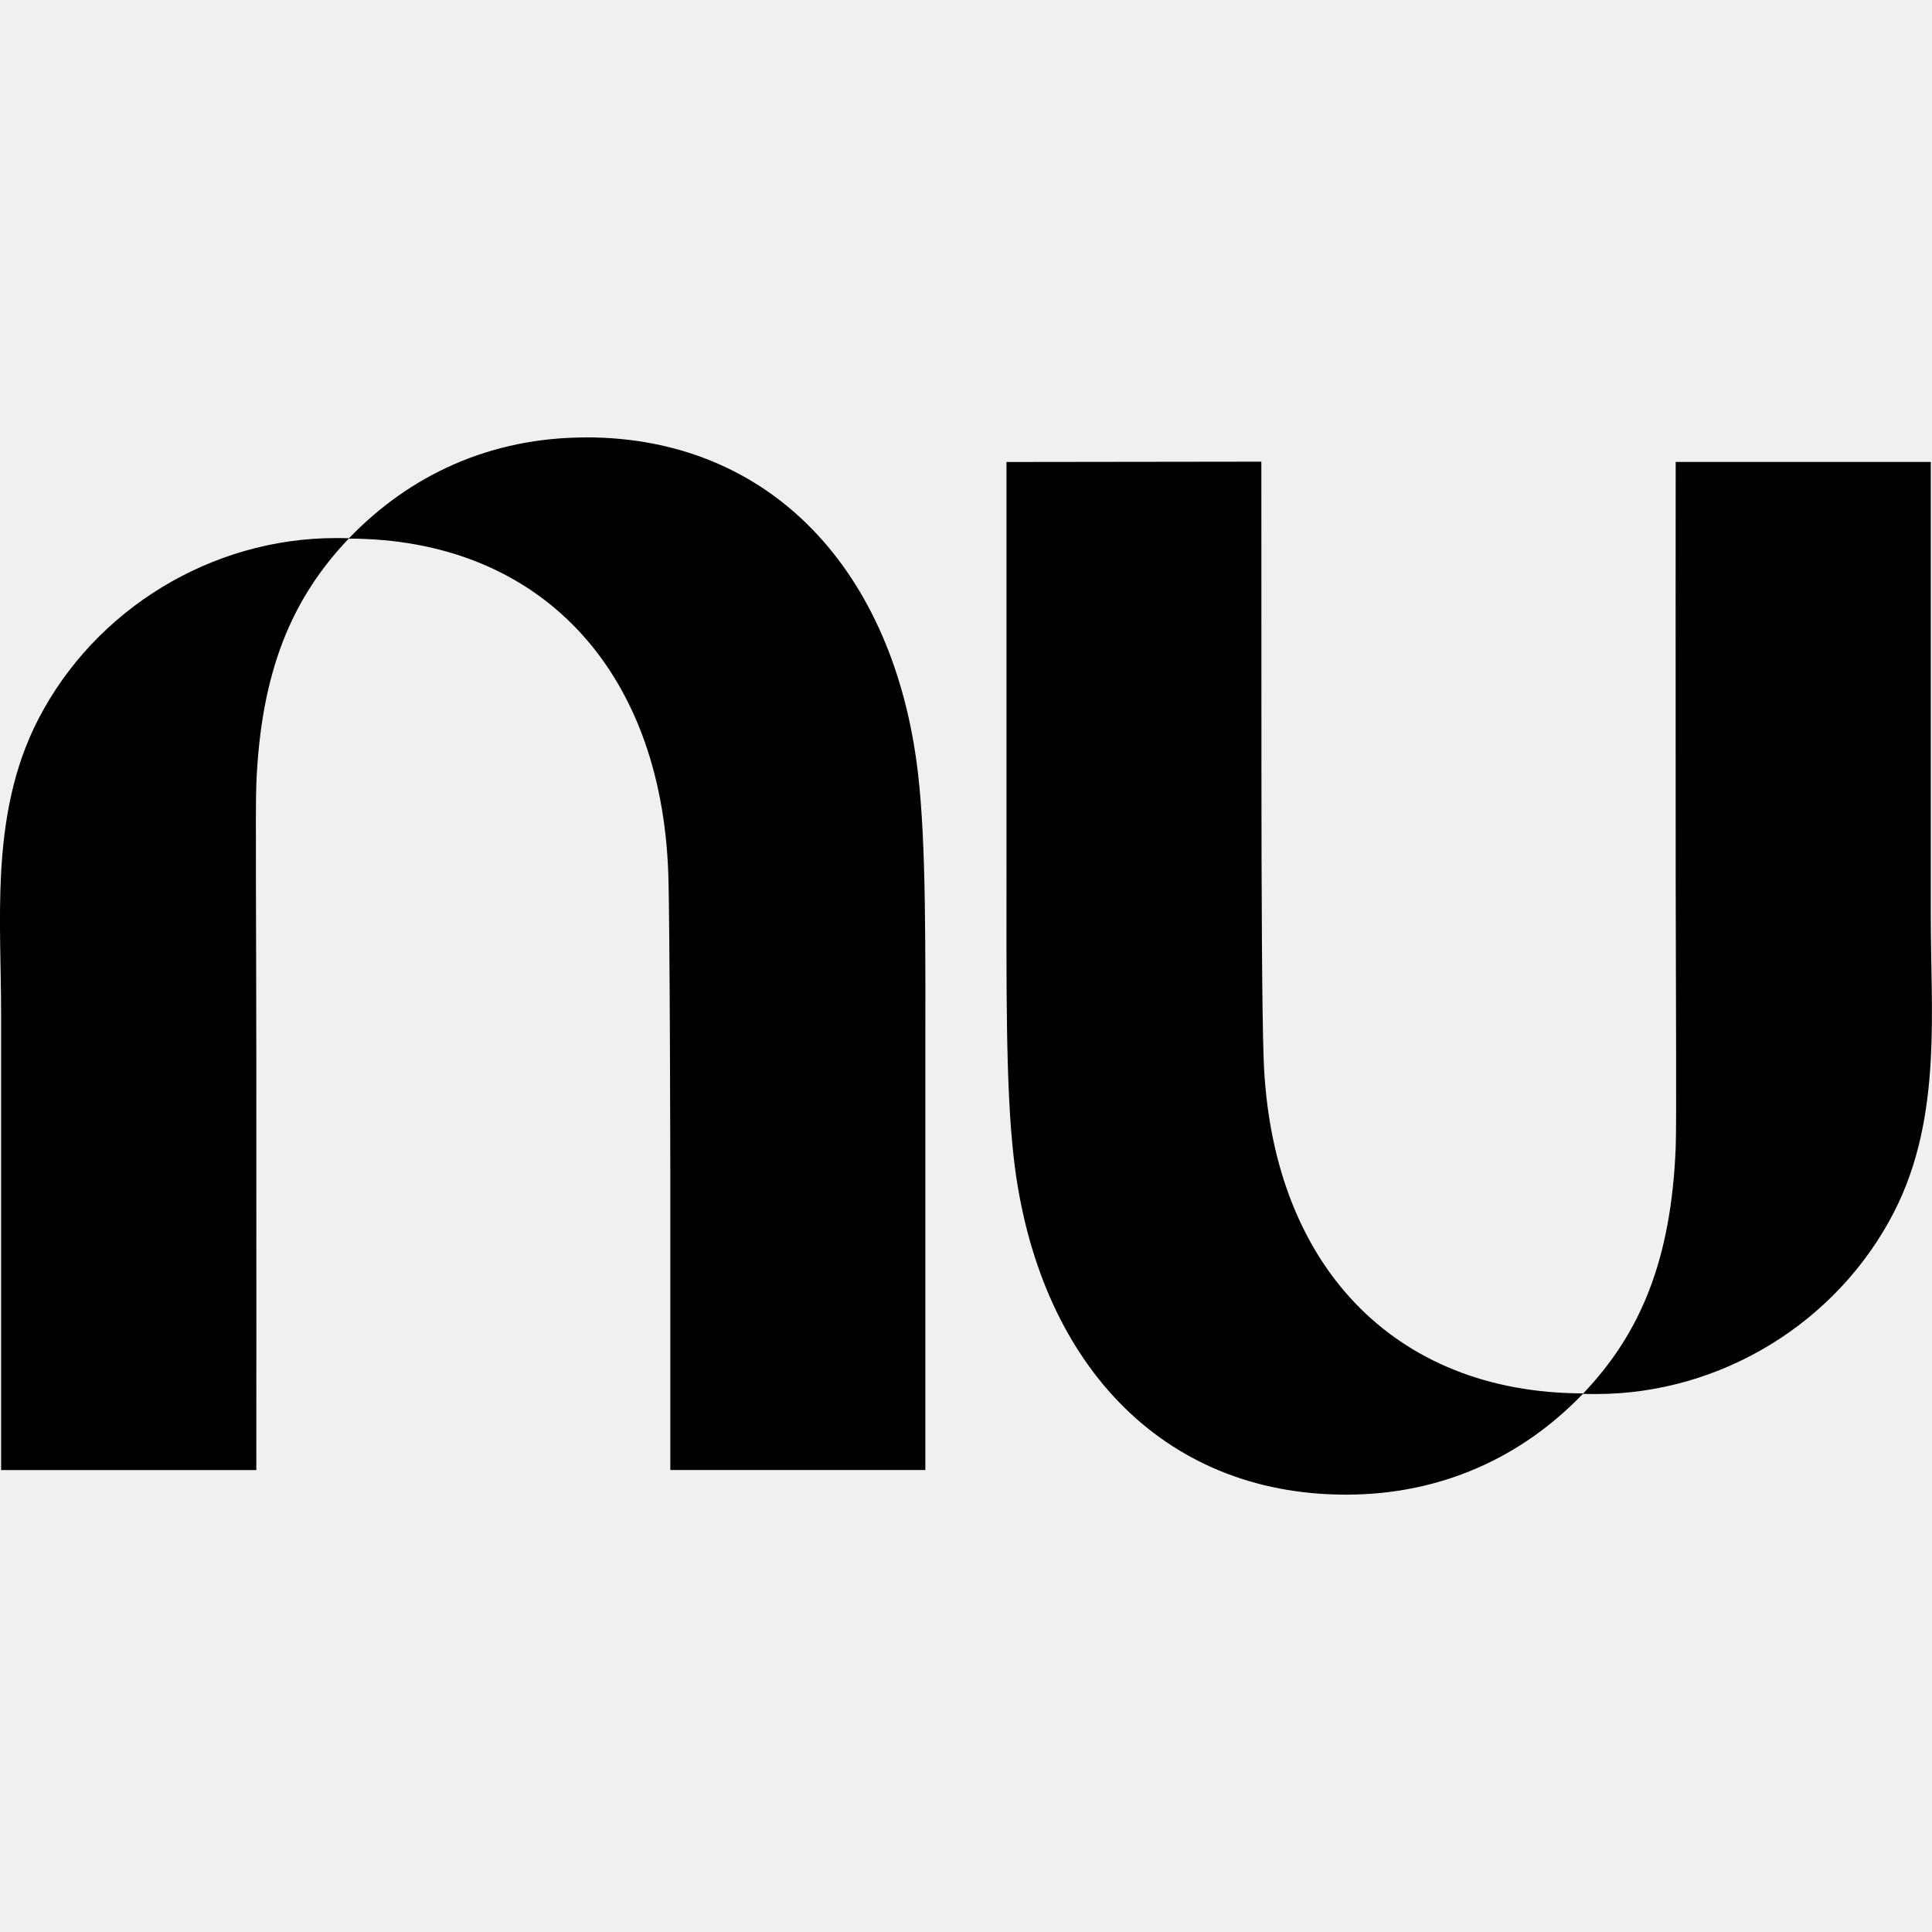
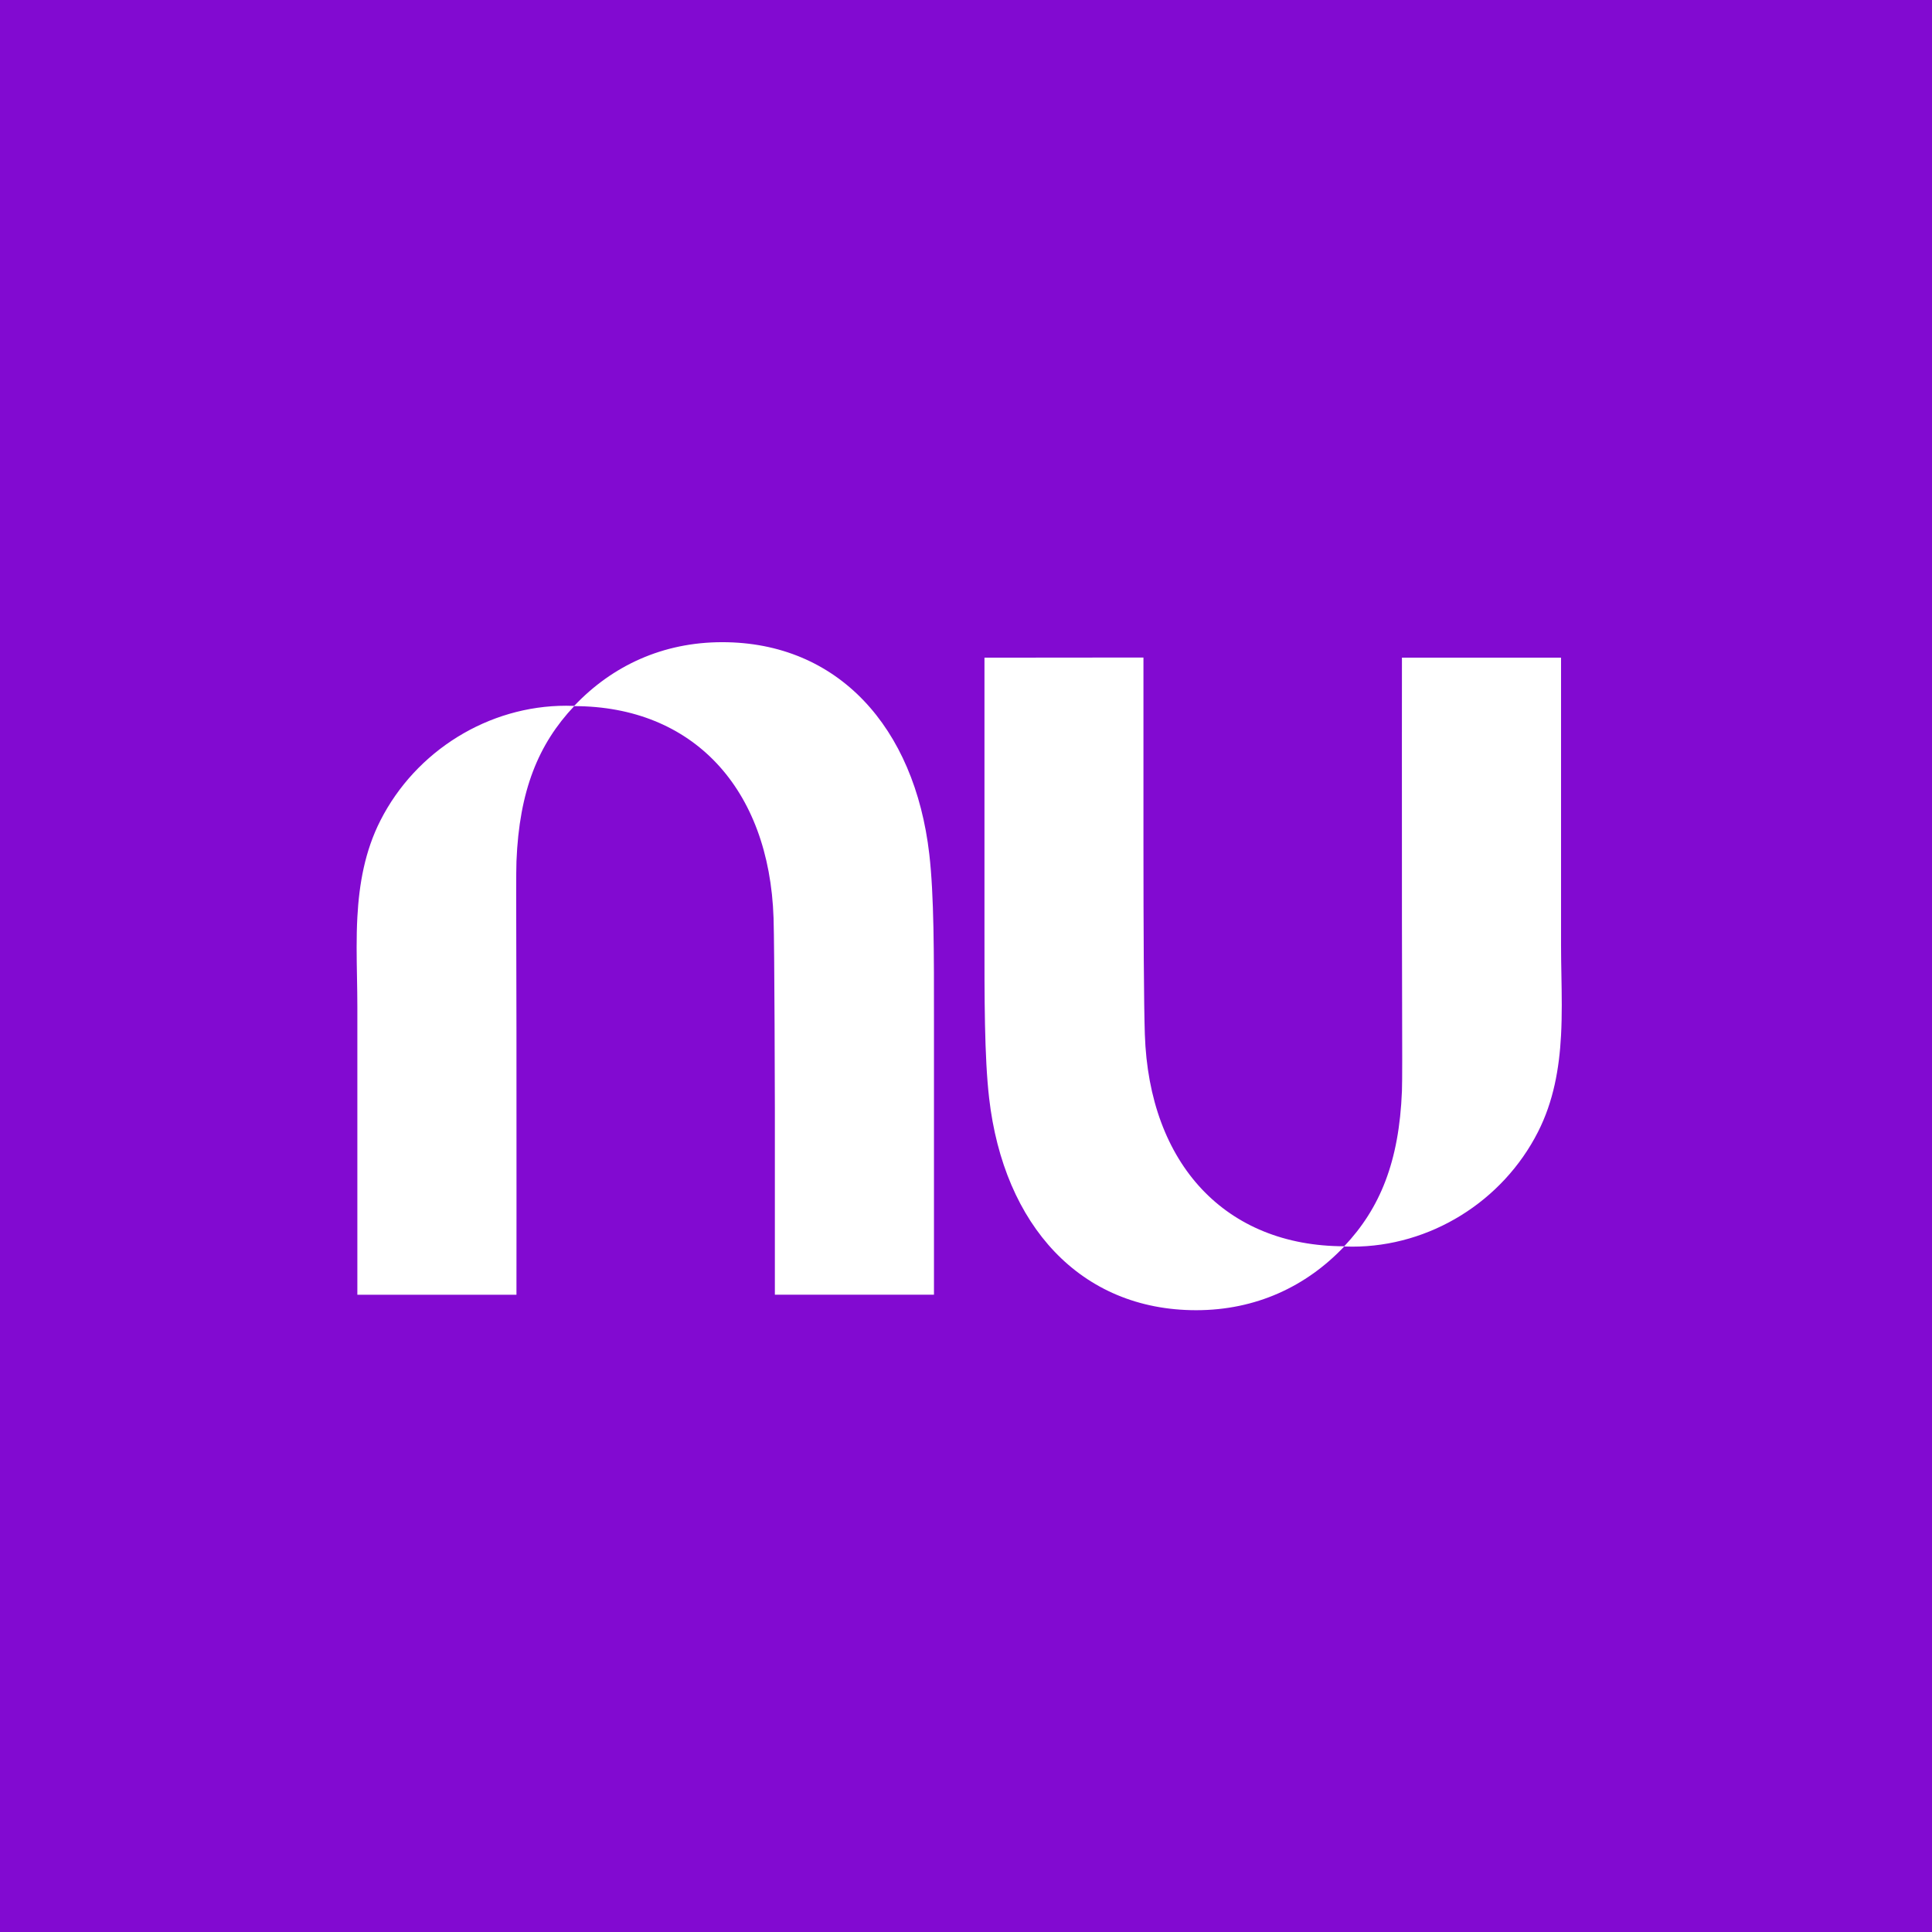
- <svg xmlns="http://www.w3.org/2000/svg" role="img" viewBox="0 0 24 24">
-   <path d="M7.279 5.434c-1.181 0-2.185.463-2.943 1.252h-.002c-.054-.002-.107-.002-.162-.002-1.544 0-2.993.883-3.699 2.256-.309.6-.423 1.244-.459 1.9-.032.589 0 1.186 0 1.77v5.652H3.184s.002-2.784 0-5.178c-.001-1.611-.012-3.047 0-3.342.056-1.394.437-2.305 1.148-3.051 2.358.002 3.885 1.609 3.97 4.168.02.587.025 3.73.025 3.73v3.672h3.168v-4.965c0-1.501.013-2.801-.092-3.695-.292-2.5-1.821-4.168-4.125-4.168zm8.39.301l-3.166.004v4.965c0 1.501-.013 2.801.092 3.695.292 2.5 1.821 4.168 4.125 4.168 1.181 0 2.185-.463 2.943-1.252 0-0.0.002 0.0.002 0 .054.002.109.002.164.002 1.544 0 2.99-.883 3.697-2.256.309-.6.423-1.244.459-1.9.032-.589 0-1.186 0-1.77V5.738H20.816s-.002 2.784 0 5.178c.002 1.611.012 3.047 0 3.342-.056 1.393-.437 2.305-1.148 3.051-2.359-.002-3.885-1.609-3.971-4.168-.02-.587-.027-2.044-.027-3.732Z" />
+ <svg xmlns="http://www.w3.org/2000/svg" viewBox="0 0 2500 2500" version="1.1" id="svg6" width="2500" height="2500">
+   <defs id="defs10" />
+   <path d="m -4604.13,916.618 c 55.077,-57.864 128.137,-91.664 213.967,-91.664 167.208,0 278.068,122.083 299.278,304.972 6.877,59.393 6.814,143.127 6.745,240.114 -0.01,9.946 -0.014,20.033 -0.014,30.246 v 363.329 h -229.943 v -268.729 c 0,0 -0.469,-229.994 -1.874,-272.978 -6.171,-187.211 -117.001,-304.845 -288.183,-304.972 -51.647,54.565 -79.319,121.281 -83.4,223.291 -0.561,14.228 -0.42,64.66 -0.234,131.127 0.096,34.438 0.205,73.182 0.234,113.425 0.17,175.16 0,378.875 0,378.875 h -229.943 v -413.571 c 0,-14.171 -0.259,-28.462 -0.517,-42.81 -0.522,-28.861 -1.047,-57.945 0.517,-86.744 2.598,-48.008 10.903,-95.203 33.305,-139.046 51.278,-100.441 156.347,-165.111 268.359,-165.111 3.913,0 7.829,0.09 11.703,0.241 z" class="Path-xrtkpd-0 eqfYiR" id="path2" style="fill:#820ad1;fill-opacity:1;stroke-width:30.03" />
+   <path d="m -3177.86,1390.328 c 1.565,-28.798 1.039,-57.885 0.519,-86.744 -0.261,-14.348 -0.519,-28.639 -0.519,-42.81 V 847.202 h -229.94 c 0,0 -0.171,203.715 0,378.873 0.027,40.243 0.135,78.984 0.231,113.422 0.186,66.471 0.327,116.902 -0.231,131.13 -4.081,102.014 -31.756,168.728 -83.401,223.294 -171.178,-0.12 -282.005,-117.764 -288.18,-304.972 -1.405,-42.984 -2,-149.653 -2,-273.194 V 847.026 l -229.772,0.21 v 363.33 c 0,10.213 -0.01,20.297 -0.014,30.246 -0.072,96.987 -0.132,180.719 6.745,240.114 21.165,182.89 132.025,304.972 299.233,304.972 85.834,0 158.893,-33.801 213.97,-91.665 3.871,0.15 7.784,0.24 11.697,0.24 112.011,0 217.081,-64.669 268.36,-165.109 22.402,-43.846 30.705,-91.038 33.303,-139.046 z" class="Path-xrtkpd-0 eqfYiR" id="path4" style="fill:#820ad1;fill-opacity:1;stroke-width:30.03" />
+   <rect style="opacity:1;vector-effect:none;fill:#820ad1;fill-opacity:1;fill-rule:evenodd;stroke:none;stroke-width:1.209;stroke-linecap:butt;stroke-linejoin:miter;stroke-miterlimit:4;stroke-dasharray:none;stroke-dashoffset:0;stroke-opacity:1;paint-order:fill markers stroke" id="rect833" width="2527.09" height="2534.331" x="-22.344" y="-3.973" />
+   <path d="m 742.978,913.441 c 49.313,-52.051 114.726,-82.457 191.575,-82.457 149.709,0 248.967,109.82 267.957,274.337 6.157,53.427 6.101,128.75 6.039,215.994 0,8.947 0,18.02 0,27.208 v 326.831 h -205.879 v -241.735 c 0,0 -0.42,-206.89 -1.678,-245.557 -5.524,-168.406 -104.756,-274.223 -258.023,-274.337 -46.241,49.084 -71.019,109.098 -74.672,200.861 -0.502,12.799 -0.376,58.164 -0.211,117.955 0.086,30.979 0.186,65.831 0.211,102.031 0.157,157.565 0,340.816 0,340.816 H 462.418 v -372.027 c 0,-12.747 -0.233,-25.603 -0.463,-38.51 -0.466,-25.962 -0.937,-52.124 0.463,-78.03 2.327,-43.186 9.762,-85.64 29.82,-125.078 45.911,-90.351 139.984,-148.525 240.274,-148.525 3.503,0 7.009,0.08 10.477,0.216 z" class="Path-xrtkpd-0 eqfYiR" id="path2-6" style="fill:#ffffff;stroke-width:26.95" />
+   <path d="m 2019.983,1339.566 c 1.401,-25.906 0.93,-52.071 0.465,-78.03 -0.234,-12.907 -0.465,-25.762 -0.465,-38.51 V 850.998 h -205.876 c 0,0 -0.154,183.252 0,340.814 0.034,36.2 0.121,71.05 0.207,102.028 0.166,59.794 0.293,105.159 -0.207,117.958 -3.654,91.766 -28.433,151.779 -74.673,200.864 -153.264,-0.108 -252.493,-105.935 -258.021,-274.337 -1.258,-38.667 -1.791,-134.62 -1.791,-245.751 V 850.84 l -205.725,0.188 v 326.833 c 0,9.187 0,18.258 0,27.207 -0.067,87.245 -0.115,162.565 6.039,215.994 18.95,164.518 118.208,274.337 267.917,274.337 76.851,0 142.264,-30.406 191.577,-82.457 3.466,0.136 6.969,0.216 10.473,0.216 100.288,0 194.363,-58.173 240.275,-148.523 20.058,-39.442 27.492,-81.893 29.818,-125.079 z" class="Path-xrtkpd-0 eqfYiR" id="path4-5" style="fill:#ffffff;stroke-width:26.95" />
</svg>
